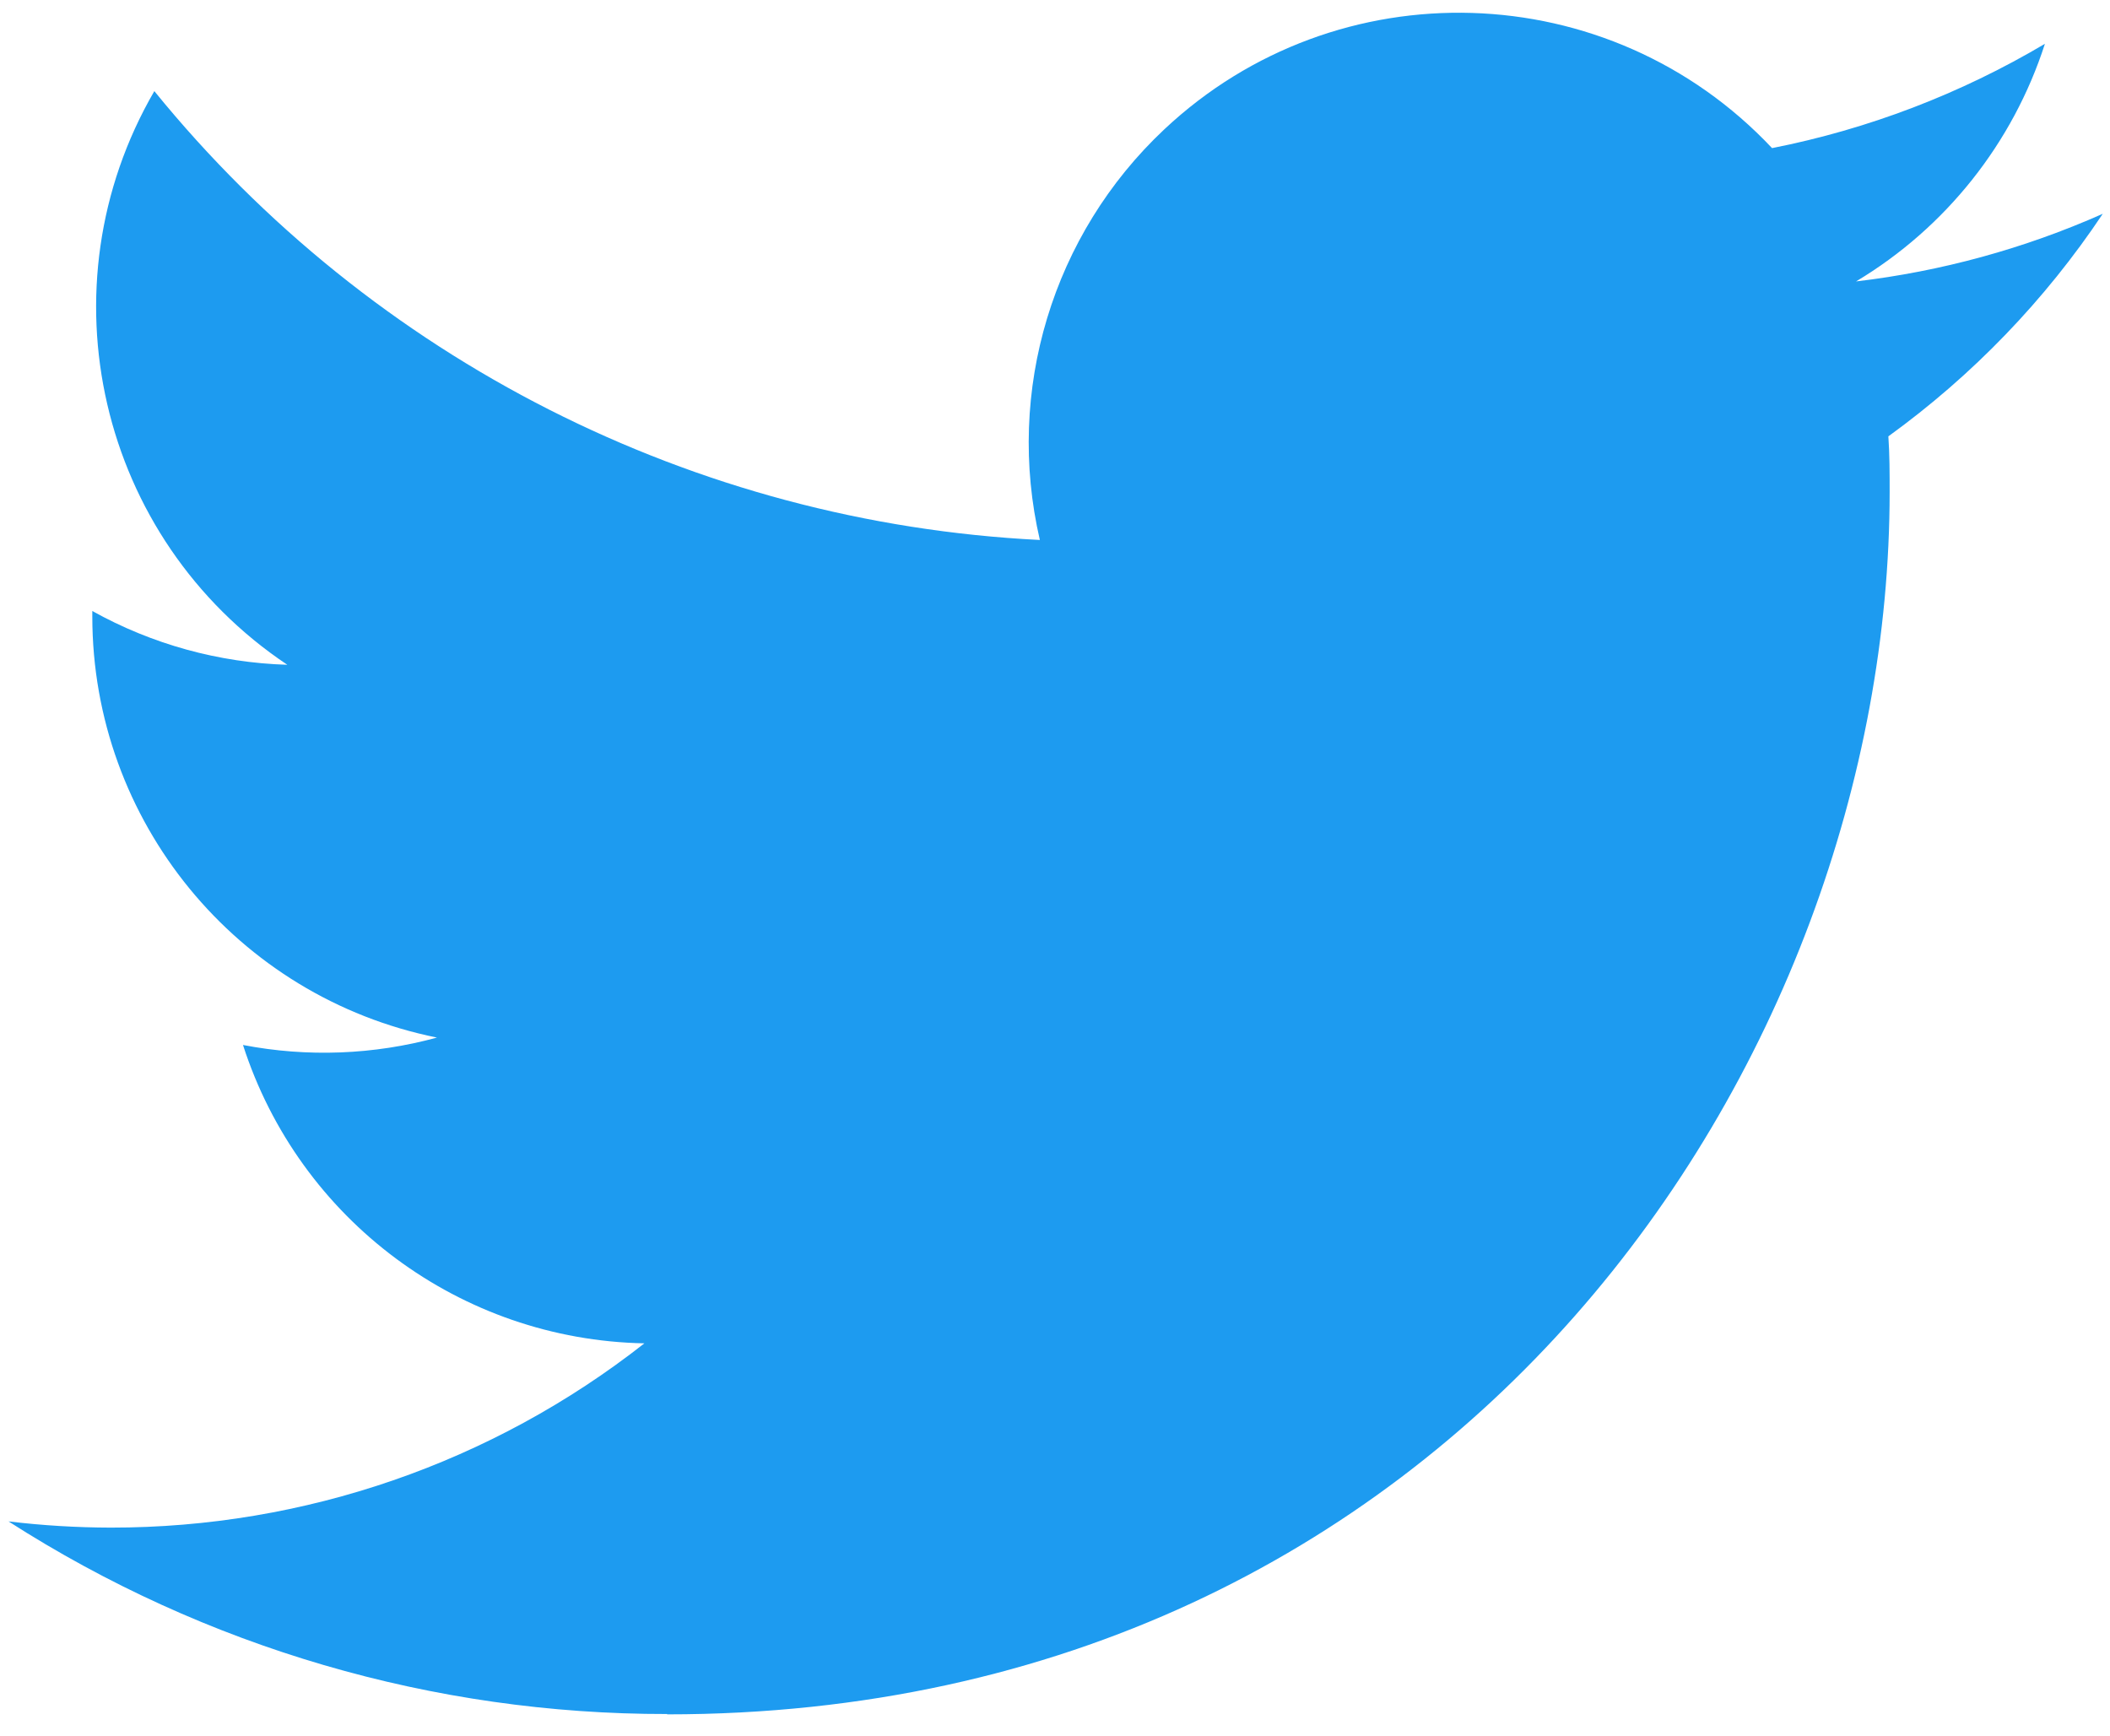
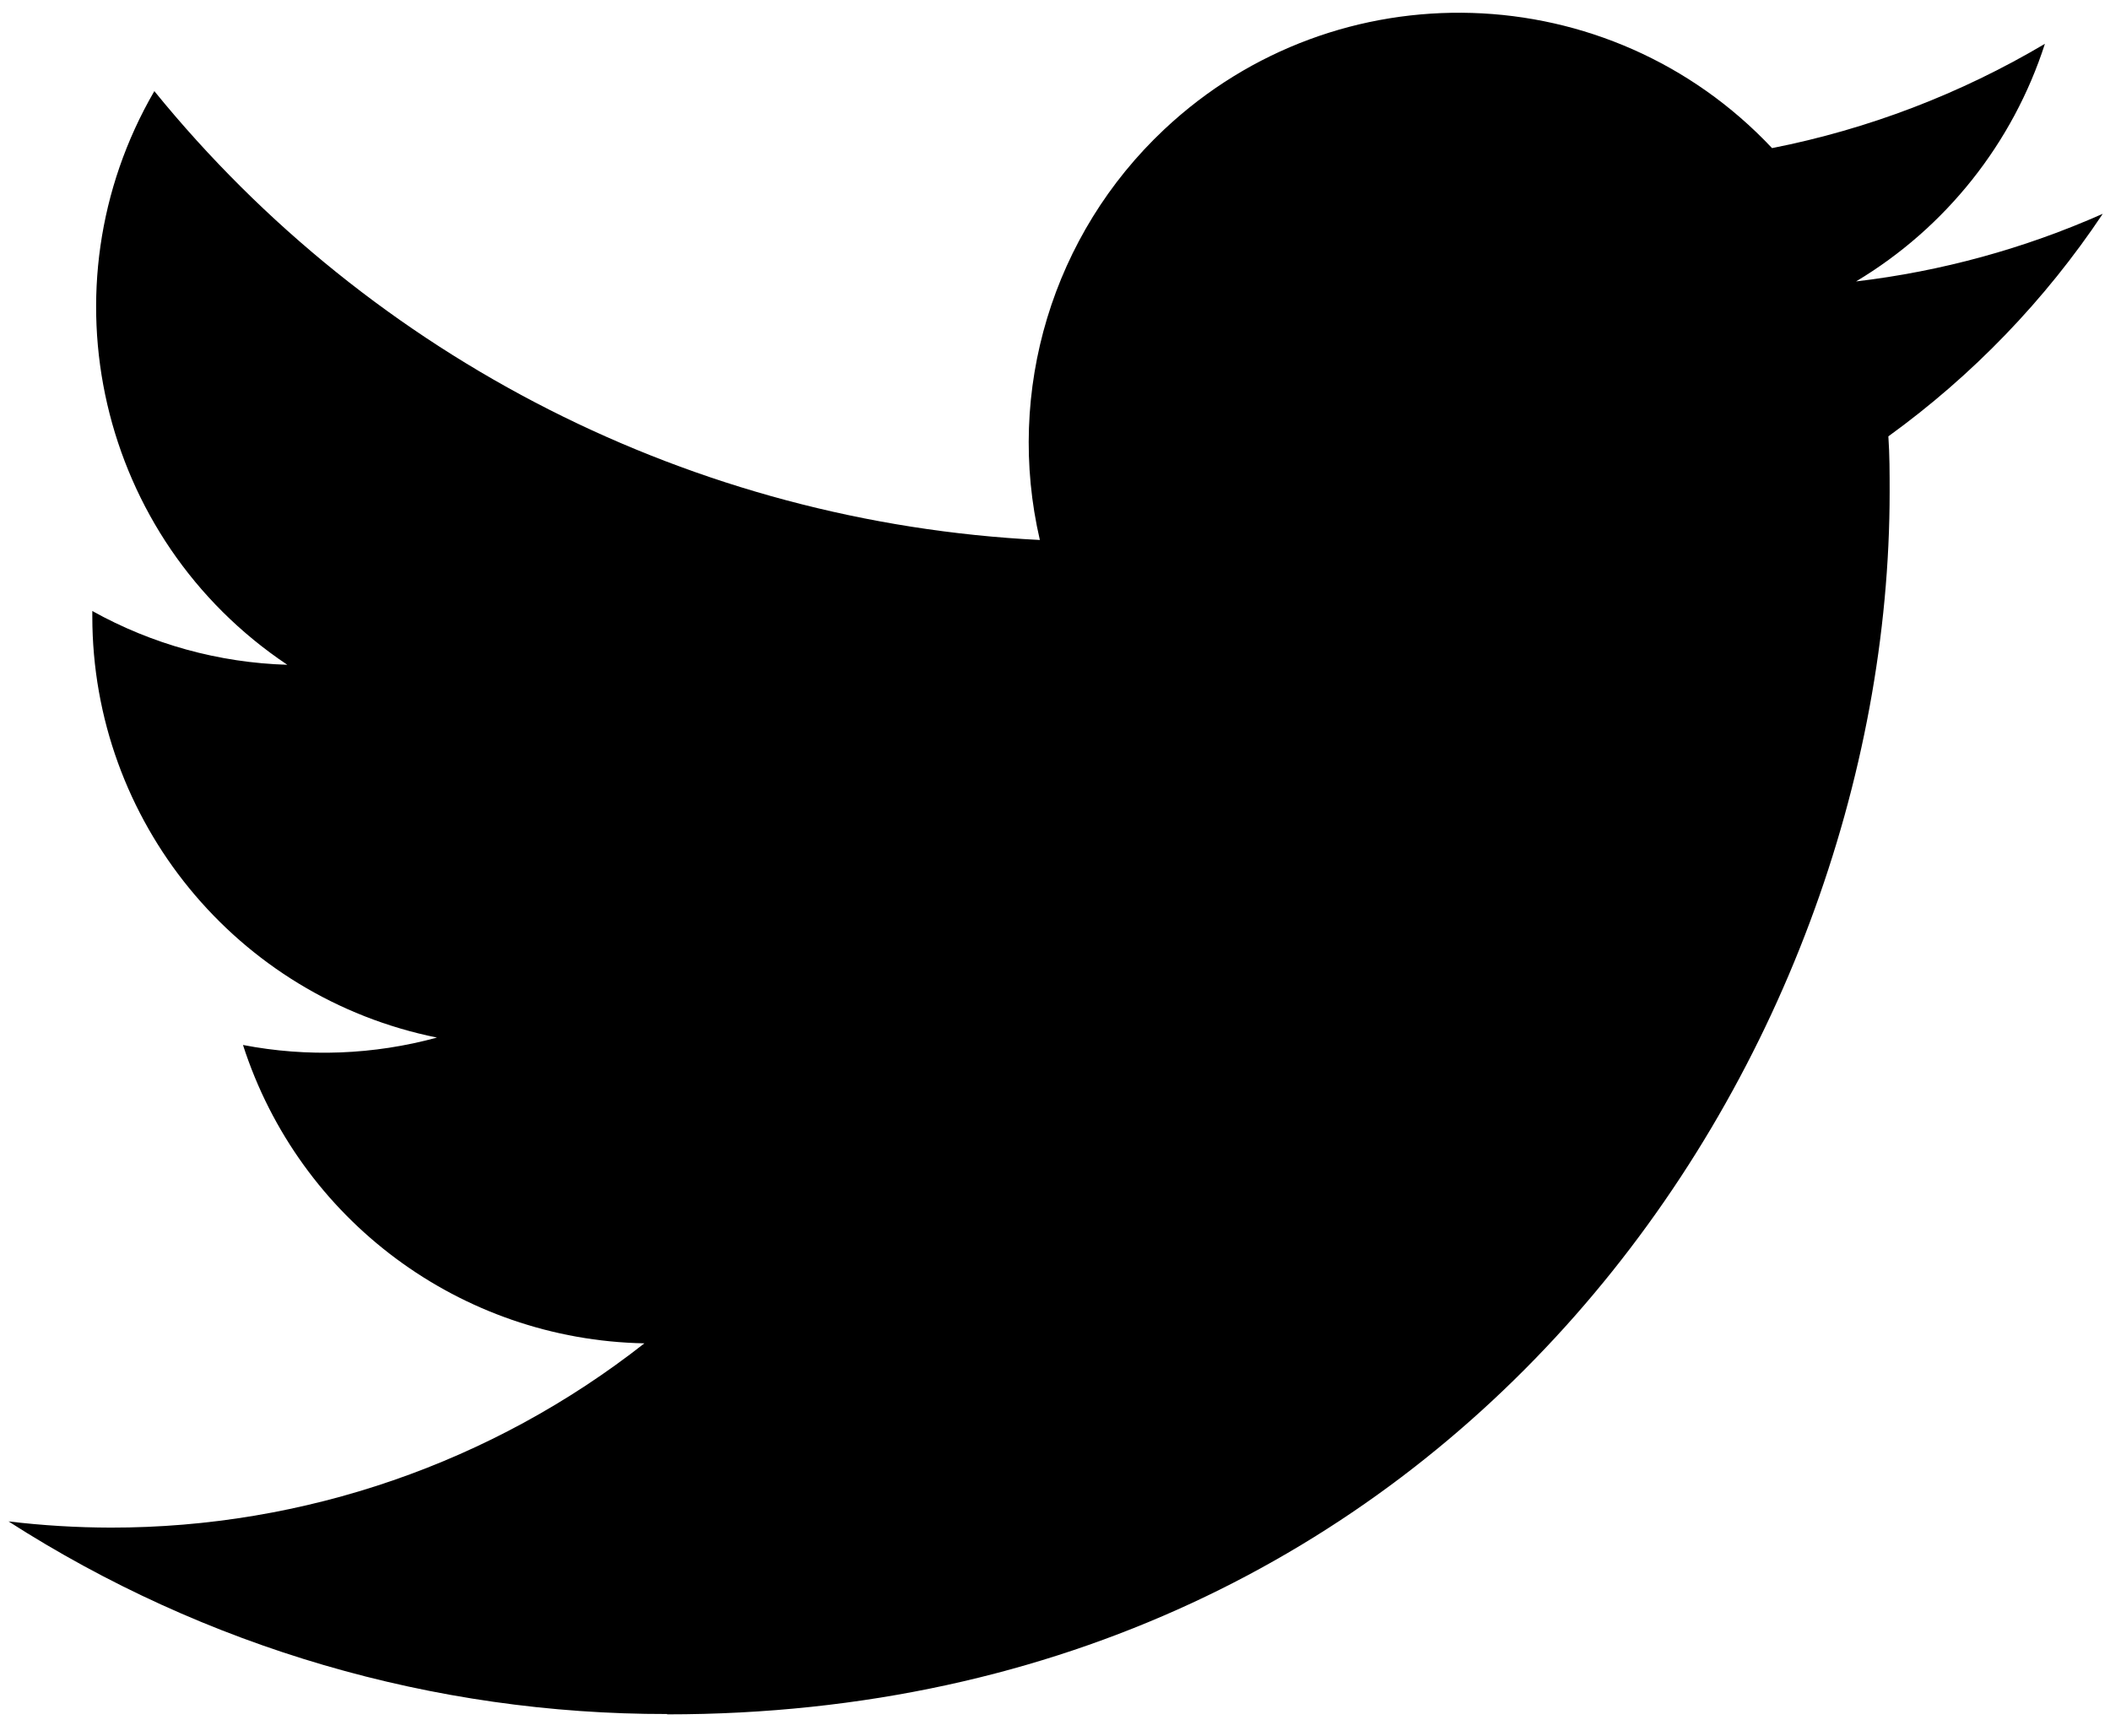
<svg xmlns="http://www.w3.org/2000/svg" xml:space="preserve" viewBox="0 0 248 204">
-   <path fill="#1d9bf0" d="M221.95 51.29c.15 2.17.15 4.34.15 6.53 0 66.73-50.8 143.69-143.69 143.69v-.04c-27.44.04-54.31-7.82-77.41-22.64 3.99.48 8 .72 12.02.73 22.74.02 44.83-7.61 62.72-21.66-21.61-.41-40.56-14.5-47.18-35.07 7.57 1.46 15.37 1.16 22.8-.87-23.56-4.76-40.51-25.46-40.51-49.5v-.64c7.02 3.91 14.88 6.08 22.92 6.32C11.58 63.31 4.74 33.79 18.14 10.71c25.64 31.55 63.47 50.73 104.08 52.76-4.07-17.54 1.49-35.92 14.61-48.25 20.34-19.12 52.33-18.14 71.45 2.19 11.31-2.23 22.15-6.38 32.07-12.26-3.77 11.69-11.66 21.62-22.2 27.93 10.01-1.18 19.79-3.86 29-7.95-6.78 10.16-15.32 19.01-25.2 26.16z" />
+   <path d="M221.95 51.29c.15 2.17.15 4.34.15 6.53 0 66.73-50.8 143.69-143.69 143.69v-.04c-27.44.04-54.31-7.82-77.41-22.64 3.99.48 8 .72 12.02.73 22.74.02 44.83-7.61 62.72-21.66-21.61-.41-40.56-14.5-47.18-35.07 7.57 1.46 15.37 1.16 22.8-.87-23.56-4.76-40.51-25.46-40.51-49.5v-.64c7.02 3.91 14.88 6.08 22.92 6.32C11.58 63.31 4.74 33.79 18.14 10.71c25.64 31.55 63.47 50.73 104.08 52.76-4.07-17.54 1.49-35.92 14.61-48.25 20.34-19.12 52.33-18.14 71.45 2.19 11.31-2.23 22.15-6.38 32.07-12.26-3.77 11.69-11.66 21.62-22.2 27.93 10.01-1.18 19.79-3.86 29-7.95-6.78 10.16-15.32 19.01-25.2 26.16z" />
</svg>
